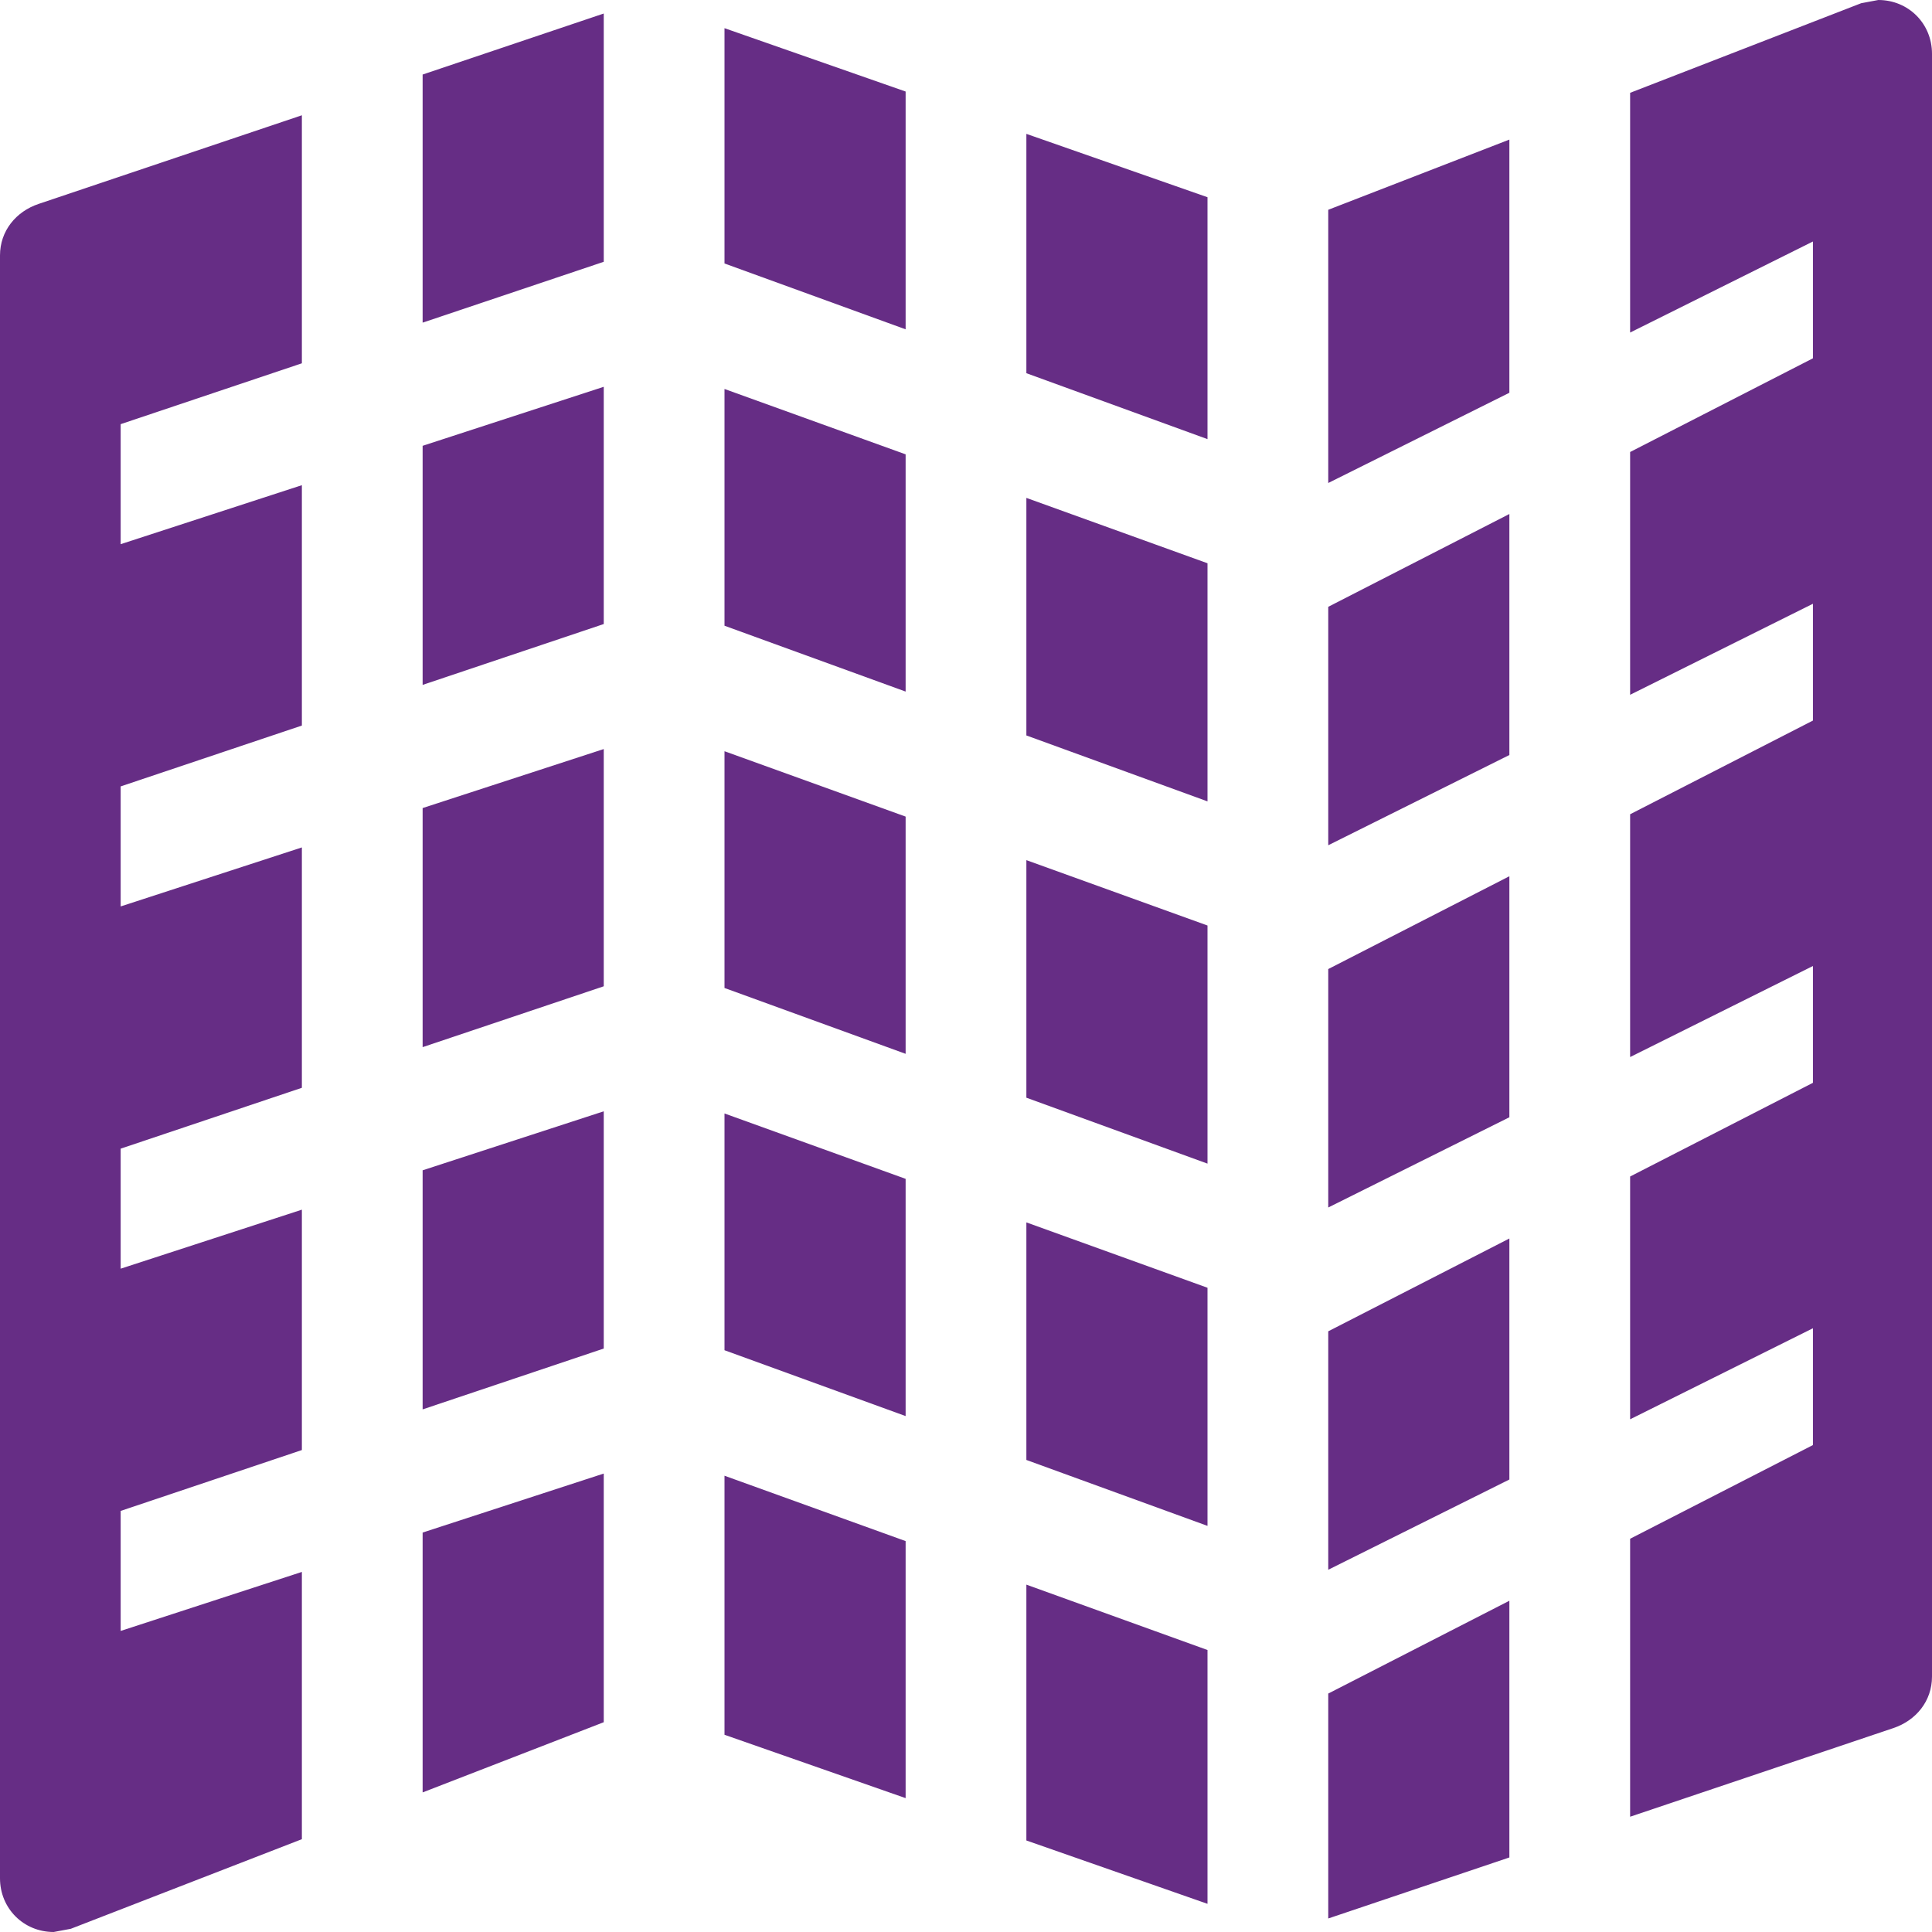
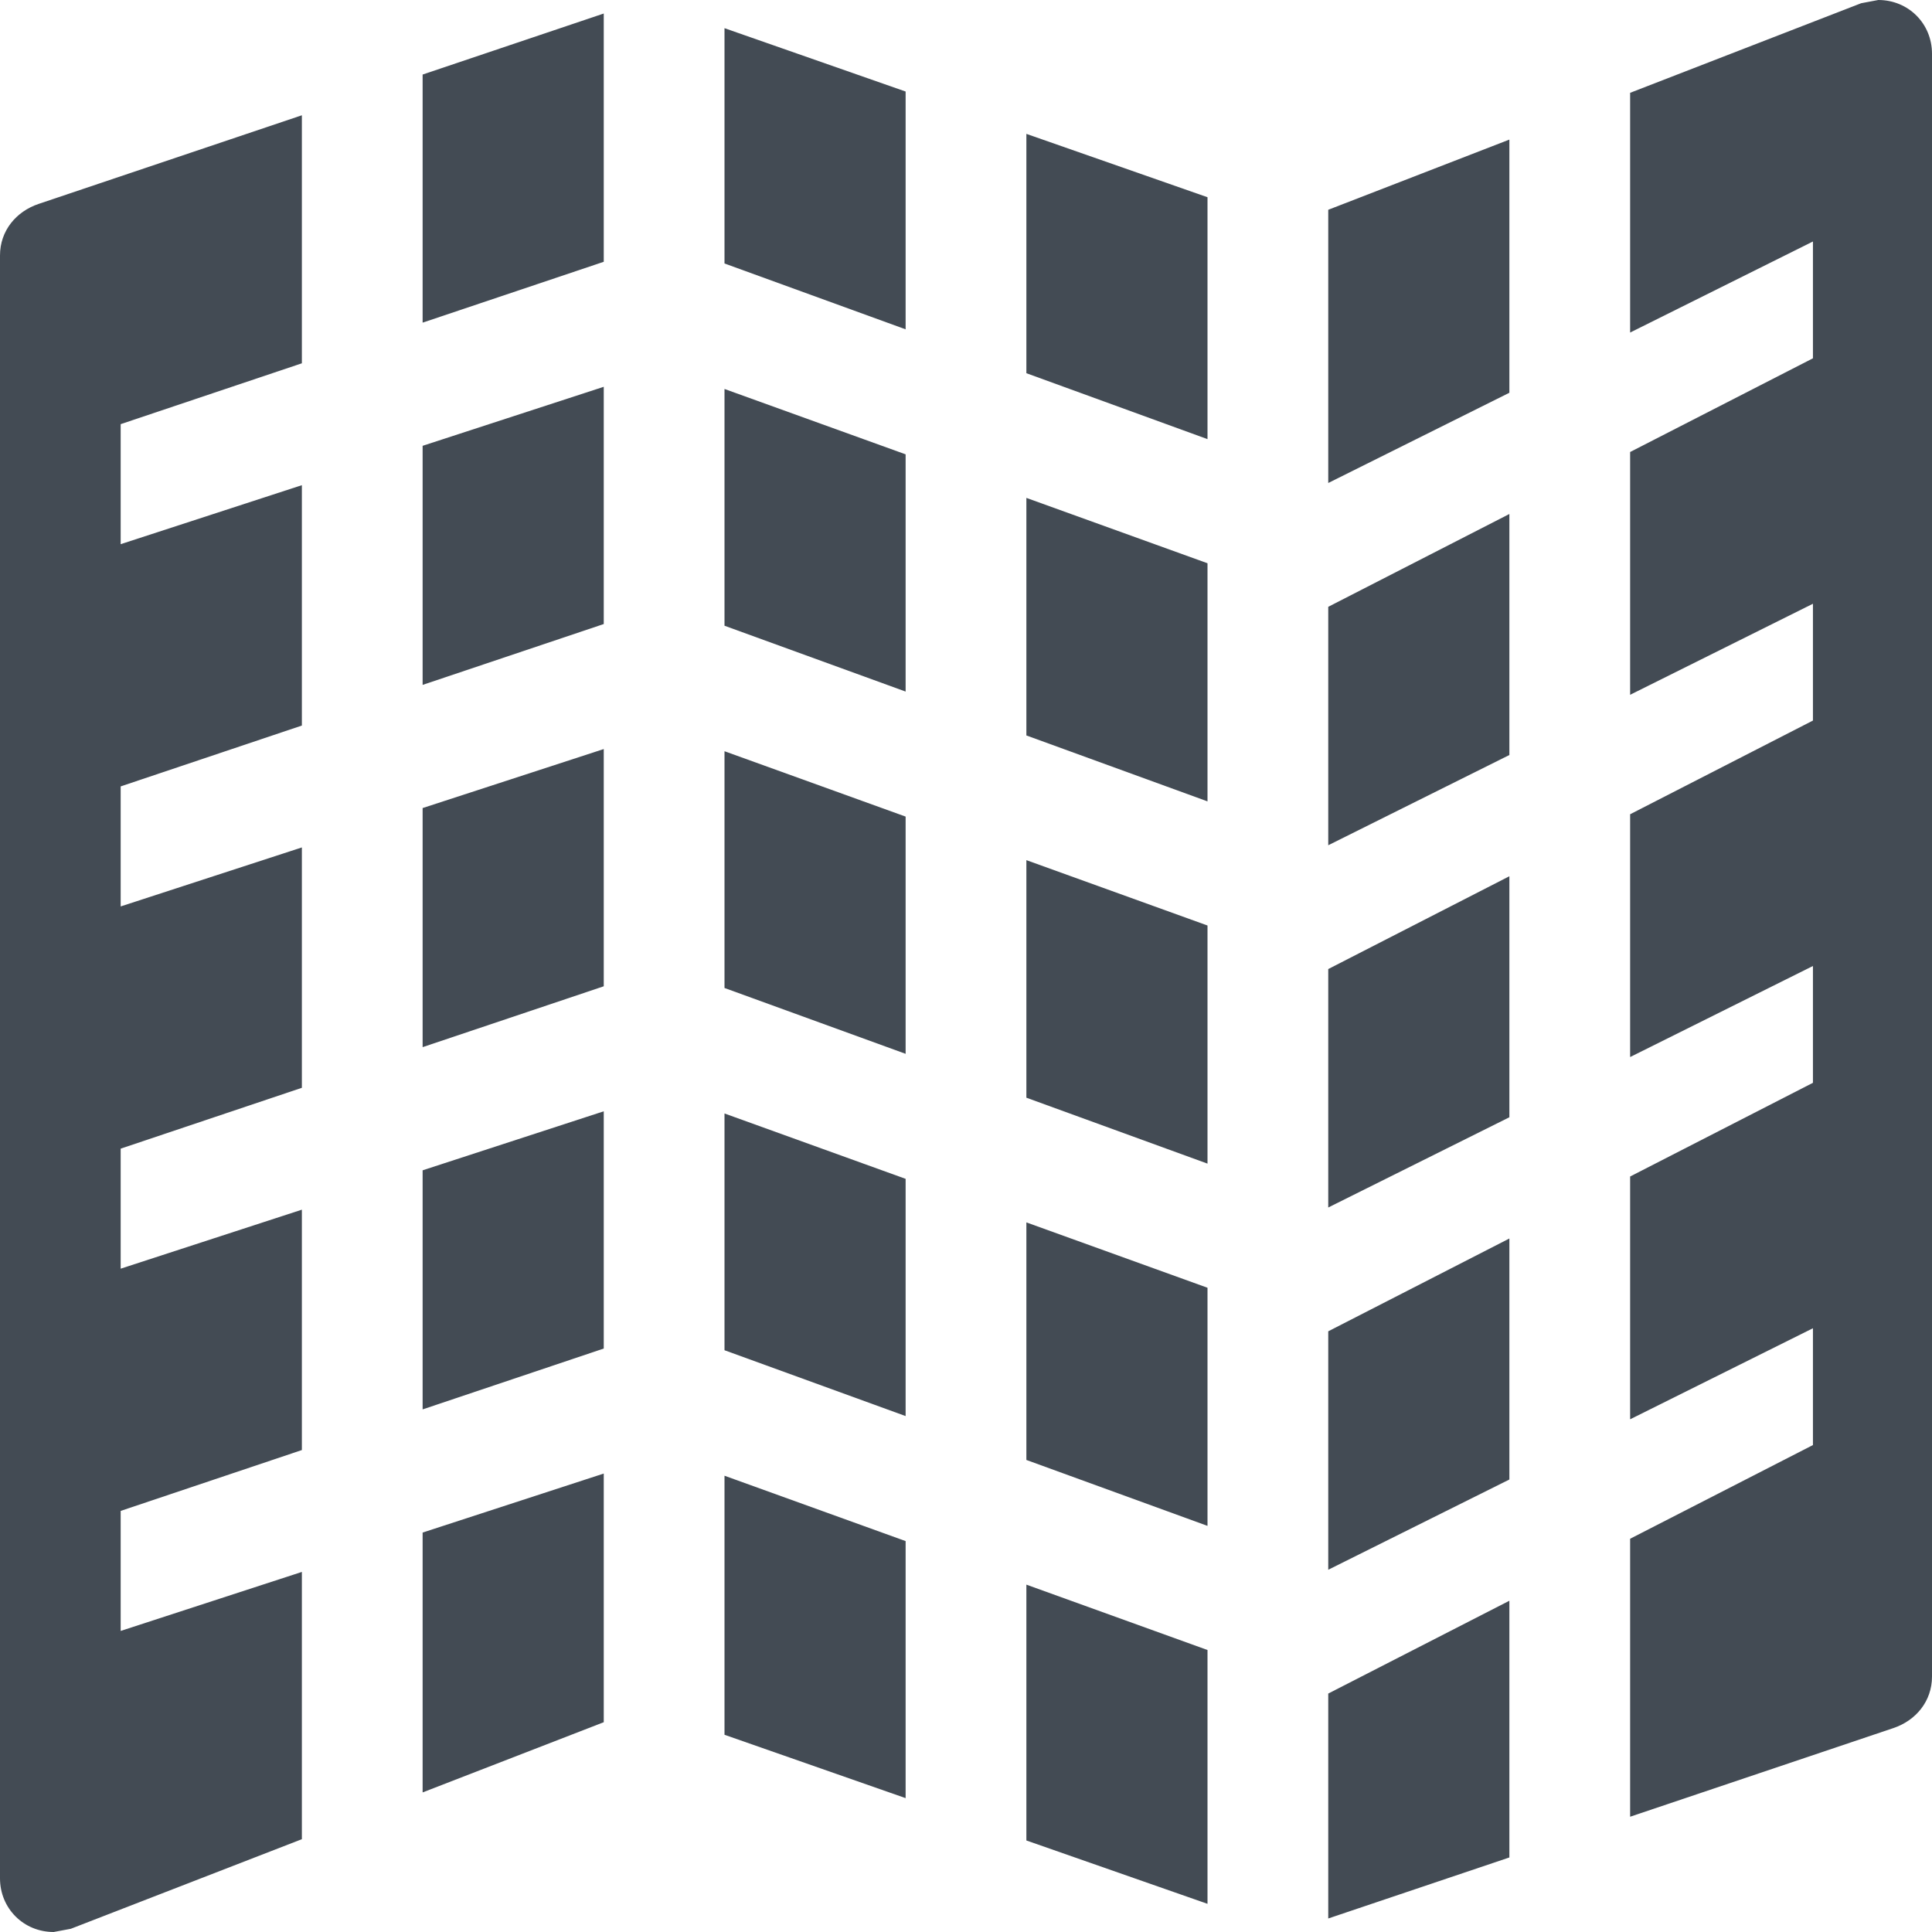
<svg xmlns="http://www.w3.org/2000/svg" width="24px" height="24px" viewBox="0 0 24 24" version="1.1">
  <g id="Page-1" stroke="none" stroke-width="1" fill="none" fill-rule="evenodd">
-     <g id="QGIS-icons" transform="translate(-813, -345)" fill="#662D85">
+     <g id="QGIS-icons-Copy" transform="translate(-813, -345)" fill="#434B54">
      <path d="M833.25,367.568 L833.25,364.115 L835.521,362.951 L835.521,361.5 L833.25,362.631 L833.25,359.615 L835.521,358.451 L835.521,357 L833.25,358.131 L833.25,355.115 L835.521,353.951 L835.521,352.5 L833.25,353.631 L833.25,350.615 L835.521,349.451 L835.521,348 L833.25,349.131 L833.25,346.153 L836.12,345.04 L836.333,345 C836.707,345 837,345.293 837,345.667 L837,365.827 C837,366.133 836.8,366.373 836.52,366.467 L833.25,367.568 Z M831.75,368.074 L829.5,368.832 L829.5,366.038 L831.75,364.885 L831.75,368.074 Z M828,368.65 L825.75,367.863 L825.75,364.685 L828,365.497 L828,368.65 Z M824.25,367.337 L822,366.55 L822,363.332 L824.25,364.144 L824.25,367.337 Z M820.5,366.394 L818.25,367.266 L818.25,364.038 L820.5,363.305 L820.5,366.394 Z M816.75,367.847 L813.88,368.96 L813.667,369 C813.293,369 813,368.707 813,368.333 L813,348.173 C813,347.867 813.2,347.627 813.48,347.533 L816.75,346.432 L816.75,349.513 L814.499,350.269 L814.499,351.76 L816.75,351.027 L816.75,354.013 L814.499,354.769 L814.499,356.26 L816.75,355.527 L816.75,358.513 L814.499,359.269 L814.499,360.76 L816.75,360.027 L816.75,363.013 L814.499,363.769 L814.499,365.26 L816.75,364.527 L816.75,367.847 Z M818.25,345.926 L820.5,345.168 L820.5,348.252 L818.25,349.008 L818.25,345.926 Z M822,345.35 L824.25,346.137 L824.25,349.091 L822,348.273 L822,345.35 Z M825.75,346.663 L828,347.45 L828,350.455 L825.75,349.636 L825.75,346.663 Z M829.5,347.606 L831.75,346.734 L831.75,349.879 L829.5,351 L829.5,347.606 Z M831.75,351.385 L831.75,354.379 L829.5,355.5 L829.5,352.538 L831.75,351.385 Z M831.75,363.379 L829.5,364.5 L829.5,361.538 L831.75,360.385 L831.75,363.379 Z M831.75,358.879 L829.5,360 L829.5,357.038 L831.75,355.885 L831.75,358.879 Z M828,351.997 L828,354.955 L825.75,354.136 L825.75,351.185 L828,351.997 Z M828,363.955 L825.75,363.136 L825.75,360.185 L828,360.997 L828,363.955 Z M828,359.455 L825.75,358.636 L825.75,355.685 L828,356.497 L828,359.455 Z M824.25,350.644 L824.25,353.591 L822,352.773 L822,349.832 L824.25,350.644 Z M824.25,362.591 L822,361.773 L822,358.832 L824.25,359.644 L824.25,362.591 Z M824.25,358.091 L822,357.273 L822,354.332 L824.25,355.144 L824.25,358.091 Z M820.5,349.805 L820.5,352.752 L818.25,353.508 L818.25,350.538 L820.5,349.805 Z M820.5,361.752 L818.25,362.508 L818.25,359.538 L820.5,358.805 L820.5,361.752 Z M820.5,357.252 L818.25,358.008 L818.25,355.038 L820.5,354.305 L820.5,357.252 Z" id="icon_background_tiles_24x24" />
    </g>
  </g>
</svg>
